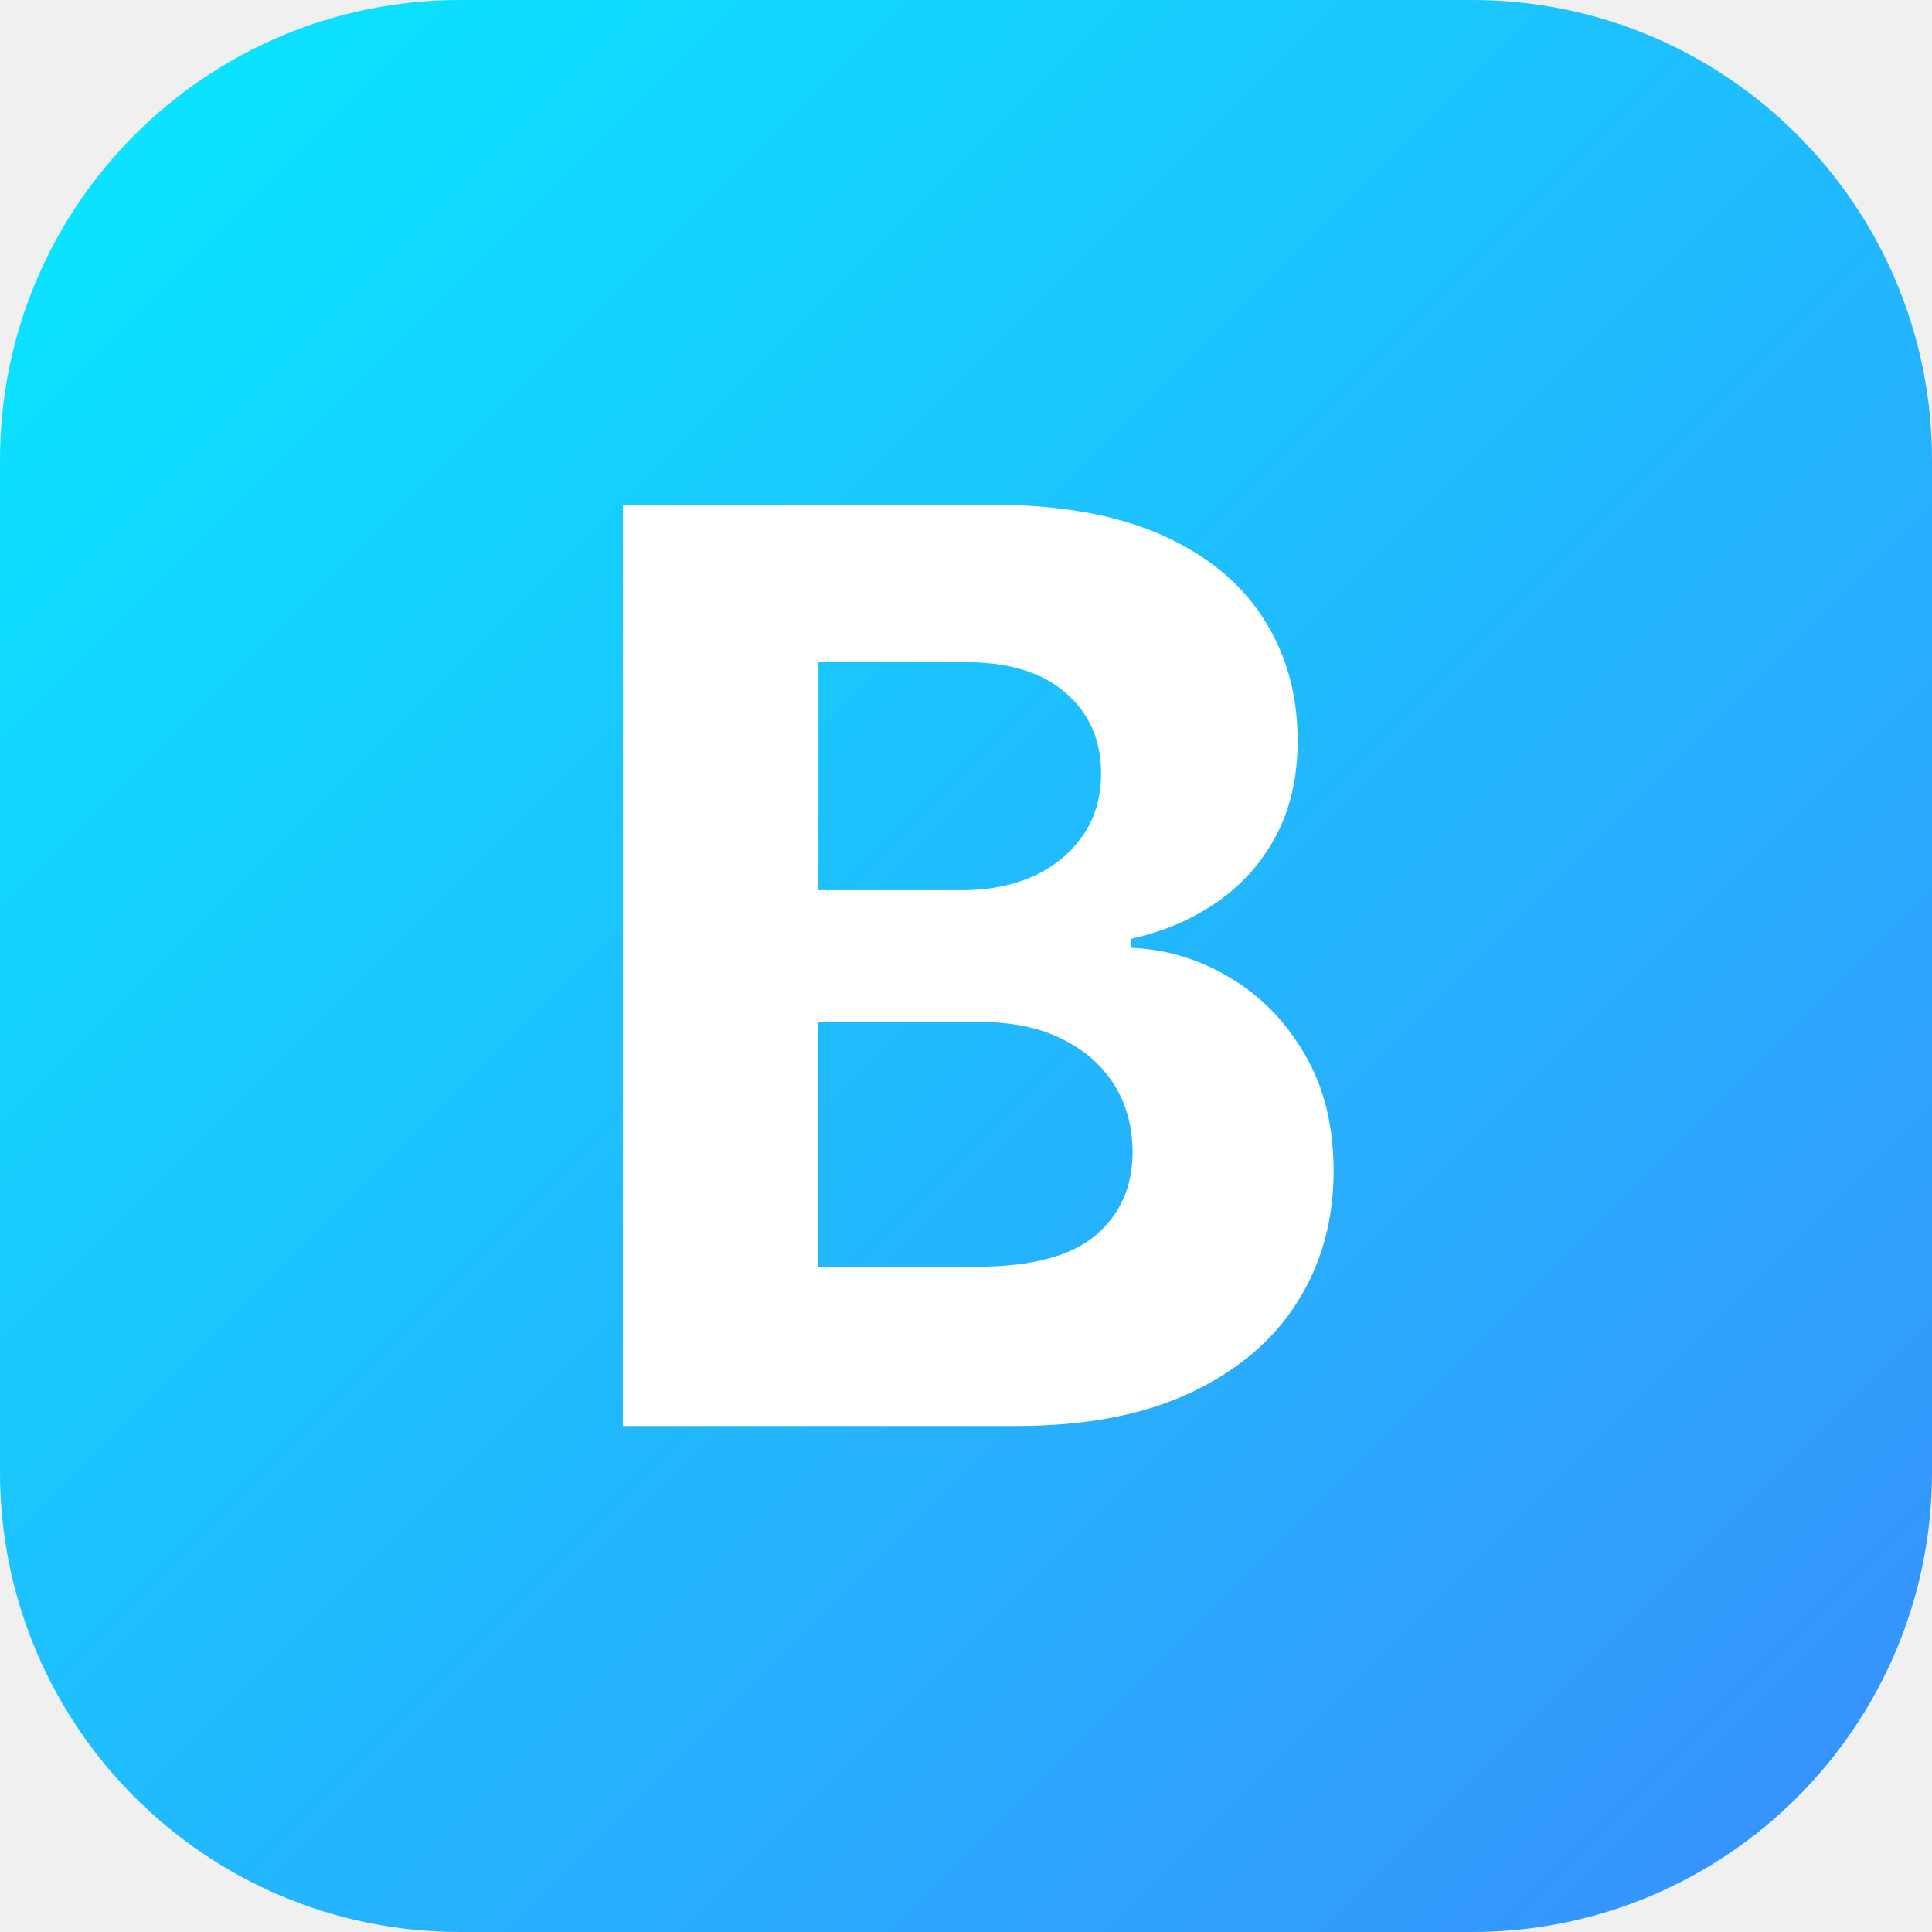
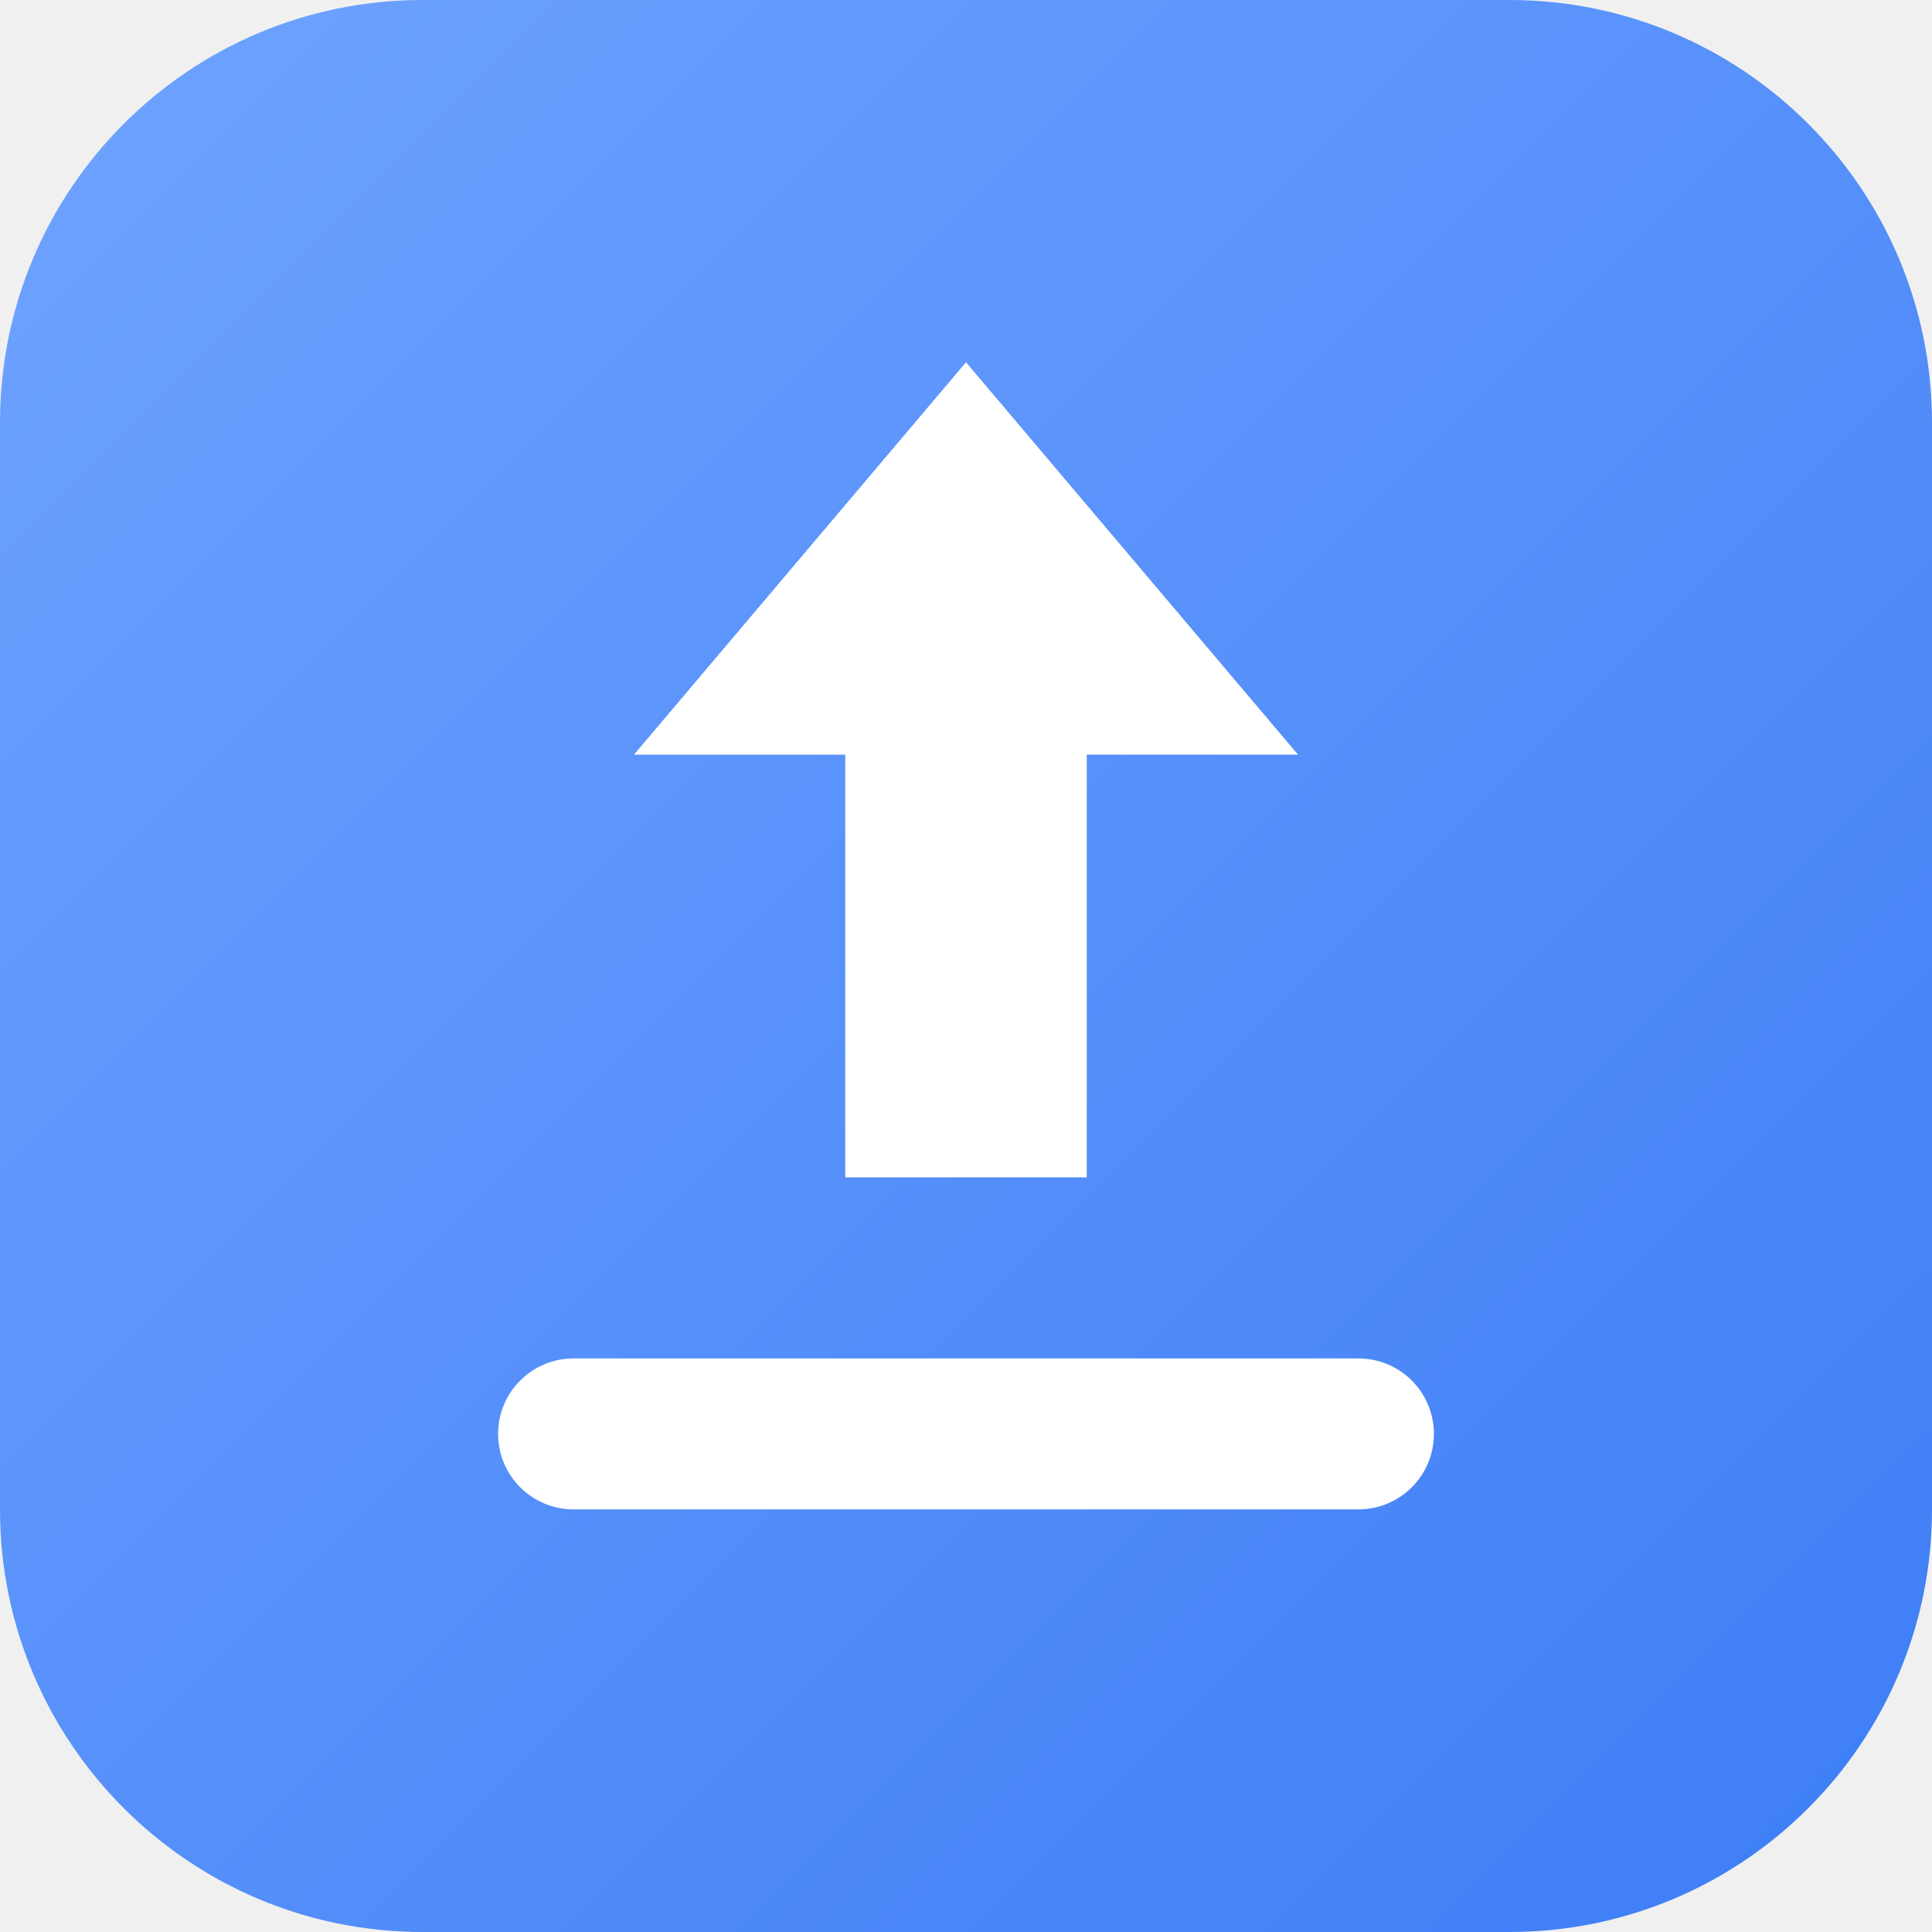
- <svg xmlns="http://www.w3.org/2000/svg" width="420" height="420" viewBox="0 0 420 420" fill="none">
-   <rect width="420" height="420" rx="100" fill="url(#paint0_linear_12_6)" />
-   <path d="M135.407 310V109.72H215.597C230.331 109.72 242.621 111.904 252.465 116.272C262.31 120.64 269.709 126.704 274.664 134.462C279.619 142.155 282.096 151.021 282.096 161.062C282.096 168.885 280.532 175.763 277.402 181.696C274.273 187.563 269.97 192.388 264.494 196.169C259.082 199.885 252.889 202.526 245.913 204.09V206.046C253.541 206.372 260.68 208.524 267.33 212.501C274.045 216.477 279.489 222.052 283.661 229.223C287.834 236.329 289.92 244.805 289.92 254.649C289.92 265.276 287.279 274.762 281.999 283.107C276.783 291.387 269.057 297.939 258.822 302.763C248.586 307.588 235.971 310 220.976 310H135.407ZM177.751 275.381H212.272C224.073 275.381 232.678 273.132 238.09 268.634C243.501 264.07 246.206 258.007 246.206 250.444C246.206 244.903 244.87 240.013 242.197 235.775C239.524 231.538 235.71 228.213 230.755 225.8C225.865 223.388 220.031 222.182 213.25 222.182H177.751V275.381ZM177.751 193.529H209.143C214.945 193.529 220.096 192.518 224.594 190.497C229.158 188.411 232.744 185.477 235.351 181.696C238.024 177.914 239.361 173.383 239.361 168.103C239.361 160.866 236.786 155.031 231.635 150.598C226.55 146.164 219.313 143.948 209.925 143.948H177.751V193.529Z" fill="white" />
+ <svg xmlns="http://www.w3.org/2000/svg" width="128" height="128" viewBox="0 0 128 128" fill="none">
+   <rect width="128" height="128" rx="28" fill="url(#bg)" />
+   <path d="M64 24 L86 50 H72 V78 H56 V50 H42 Z" fill="#fff" />
+   <rect x="33" y="90" width="62" height="10" rx="5" fill="#fff" />
  <defs>
-     <linearGradient id="paint0_linear_12_6" x1="0" y1="0" x2="420" y2="420" gradientUnits="userSpaceOnUse">
-       <stop stop-color="#07E9FF" />
-       <stop offset="1" stop-color="#398EFC" />
+     <linearGradient id="bg" x1="0" y1="0" x2="128" y2="128" gradientUnits="userSpaceOnUse">
+       <stop stop-color="#6fa3ff" />
+       <stop offset="1" stop-color="#3d7df5" />
    </linearGradient>
  </defs>
</svg>
